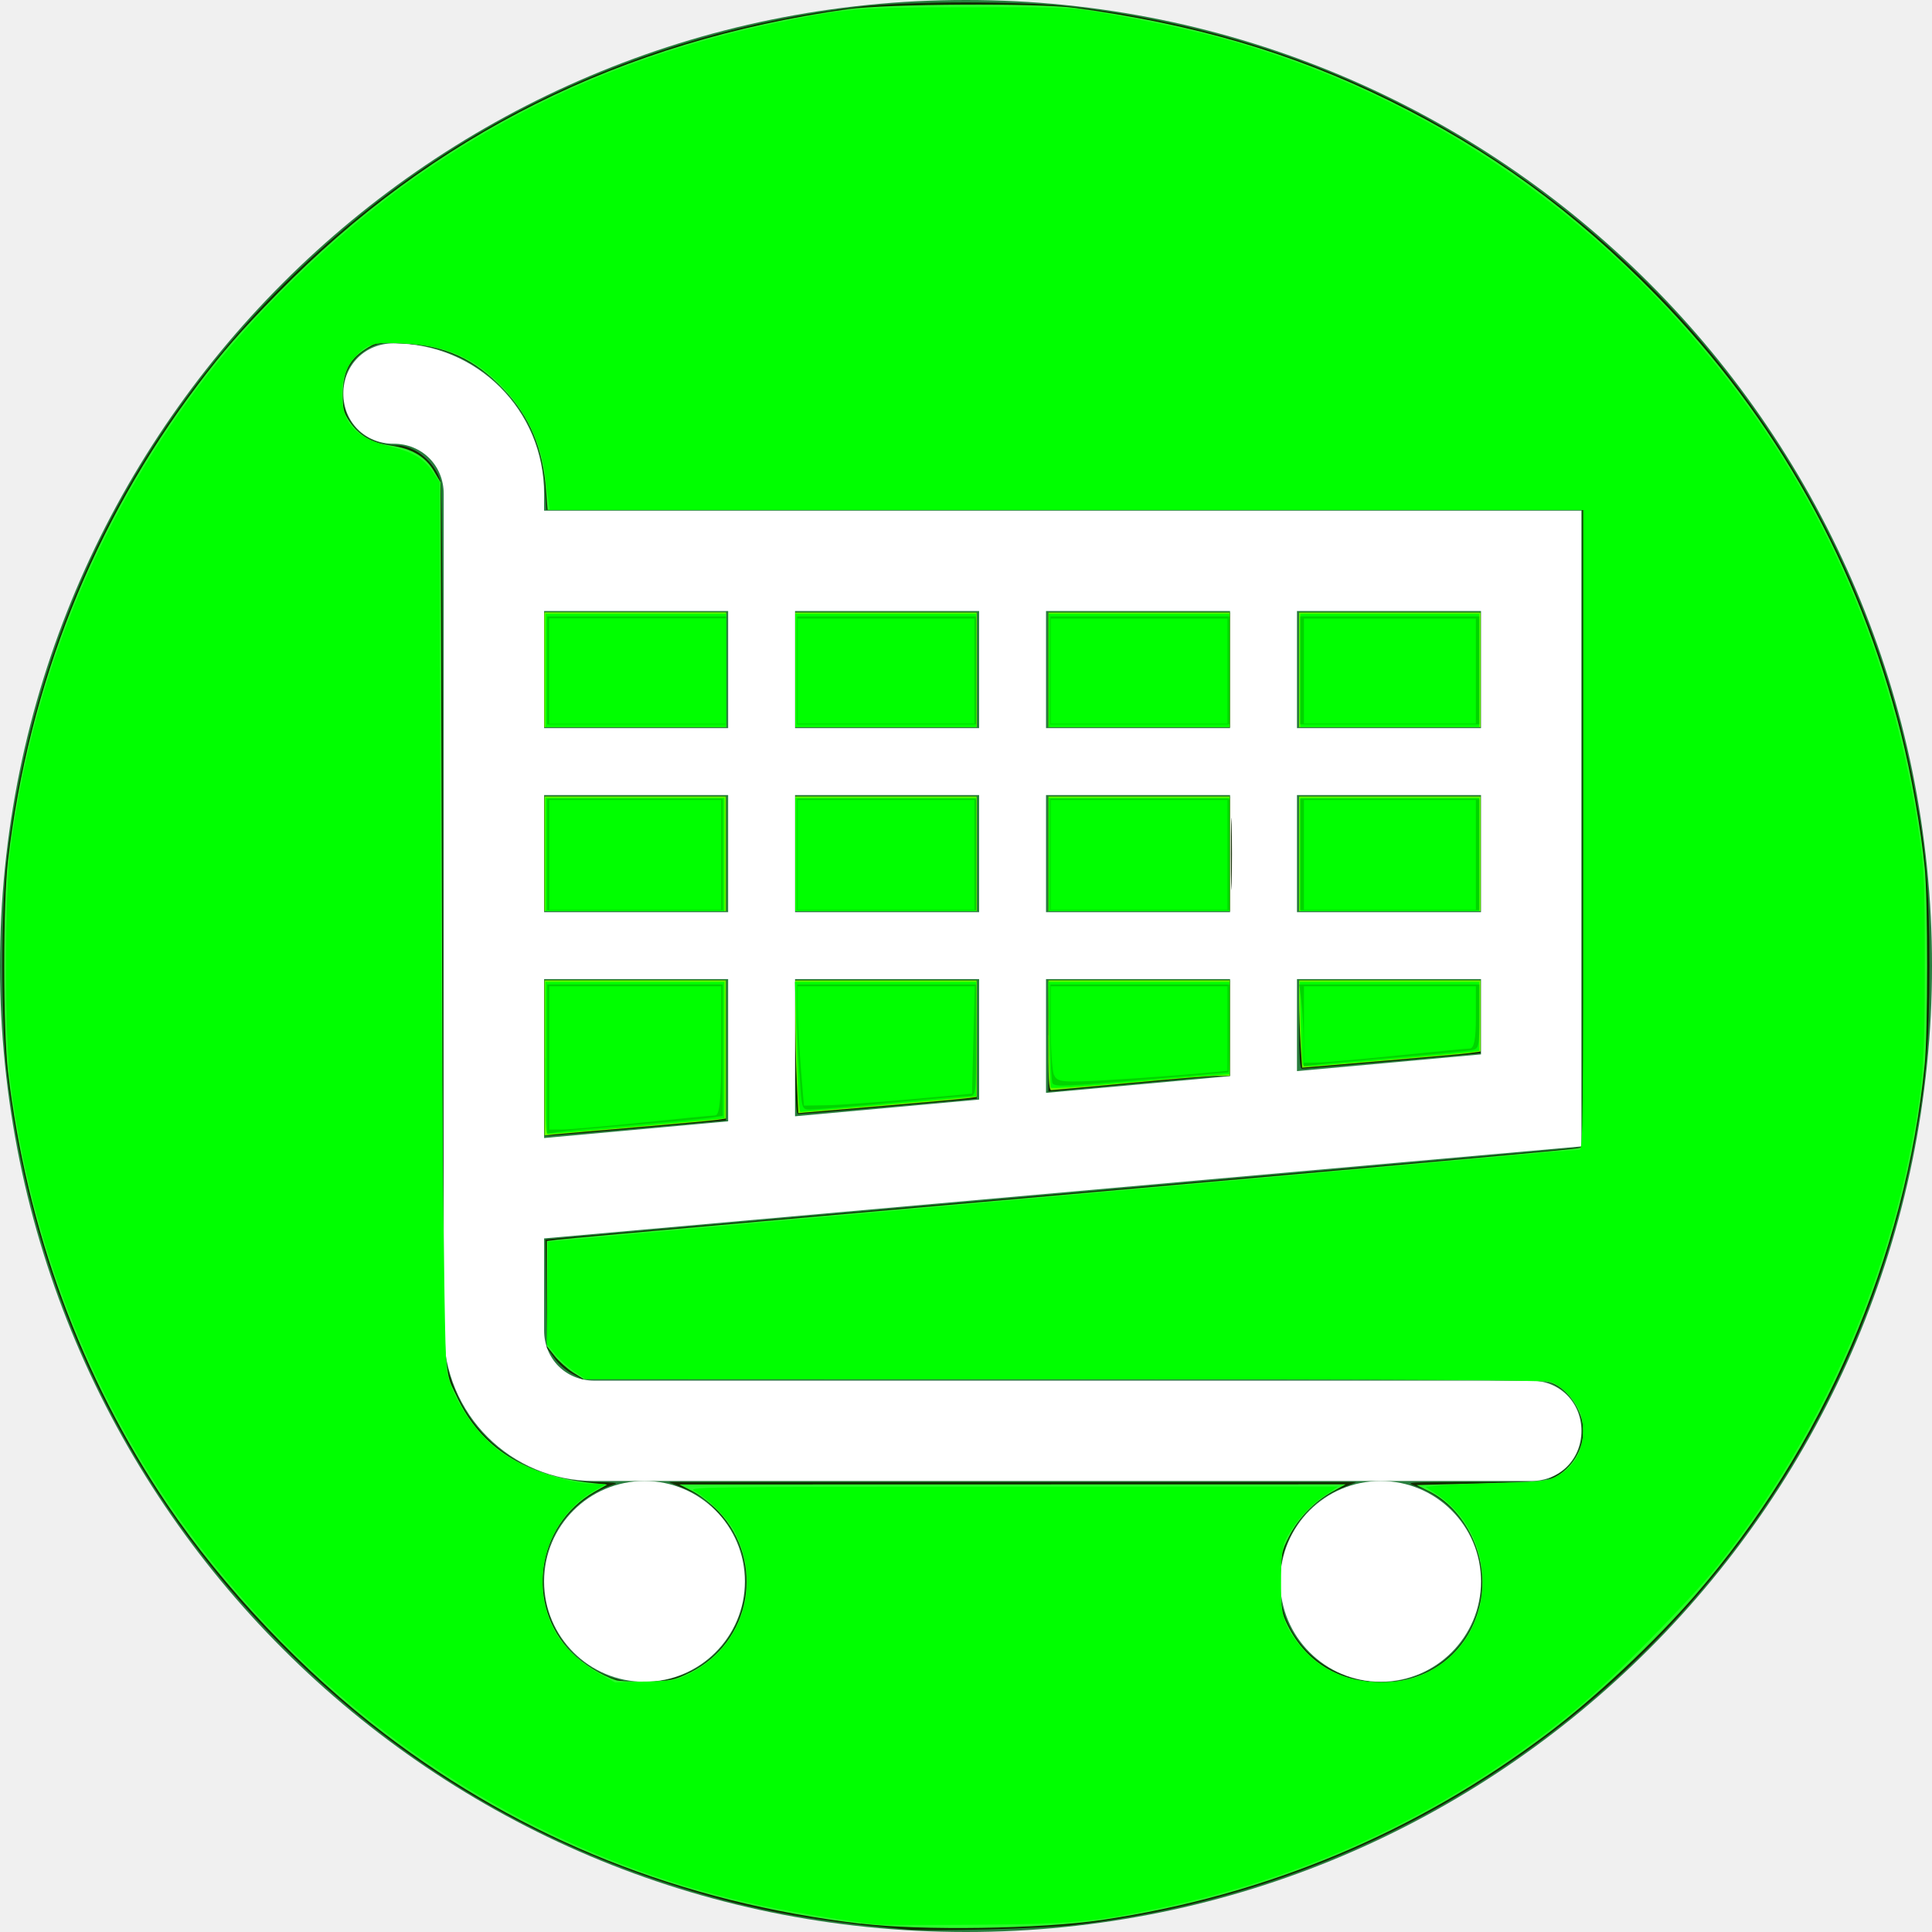
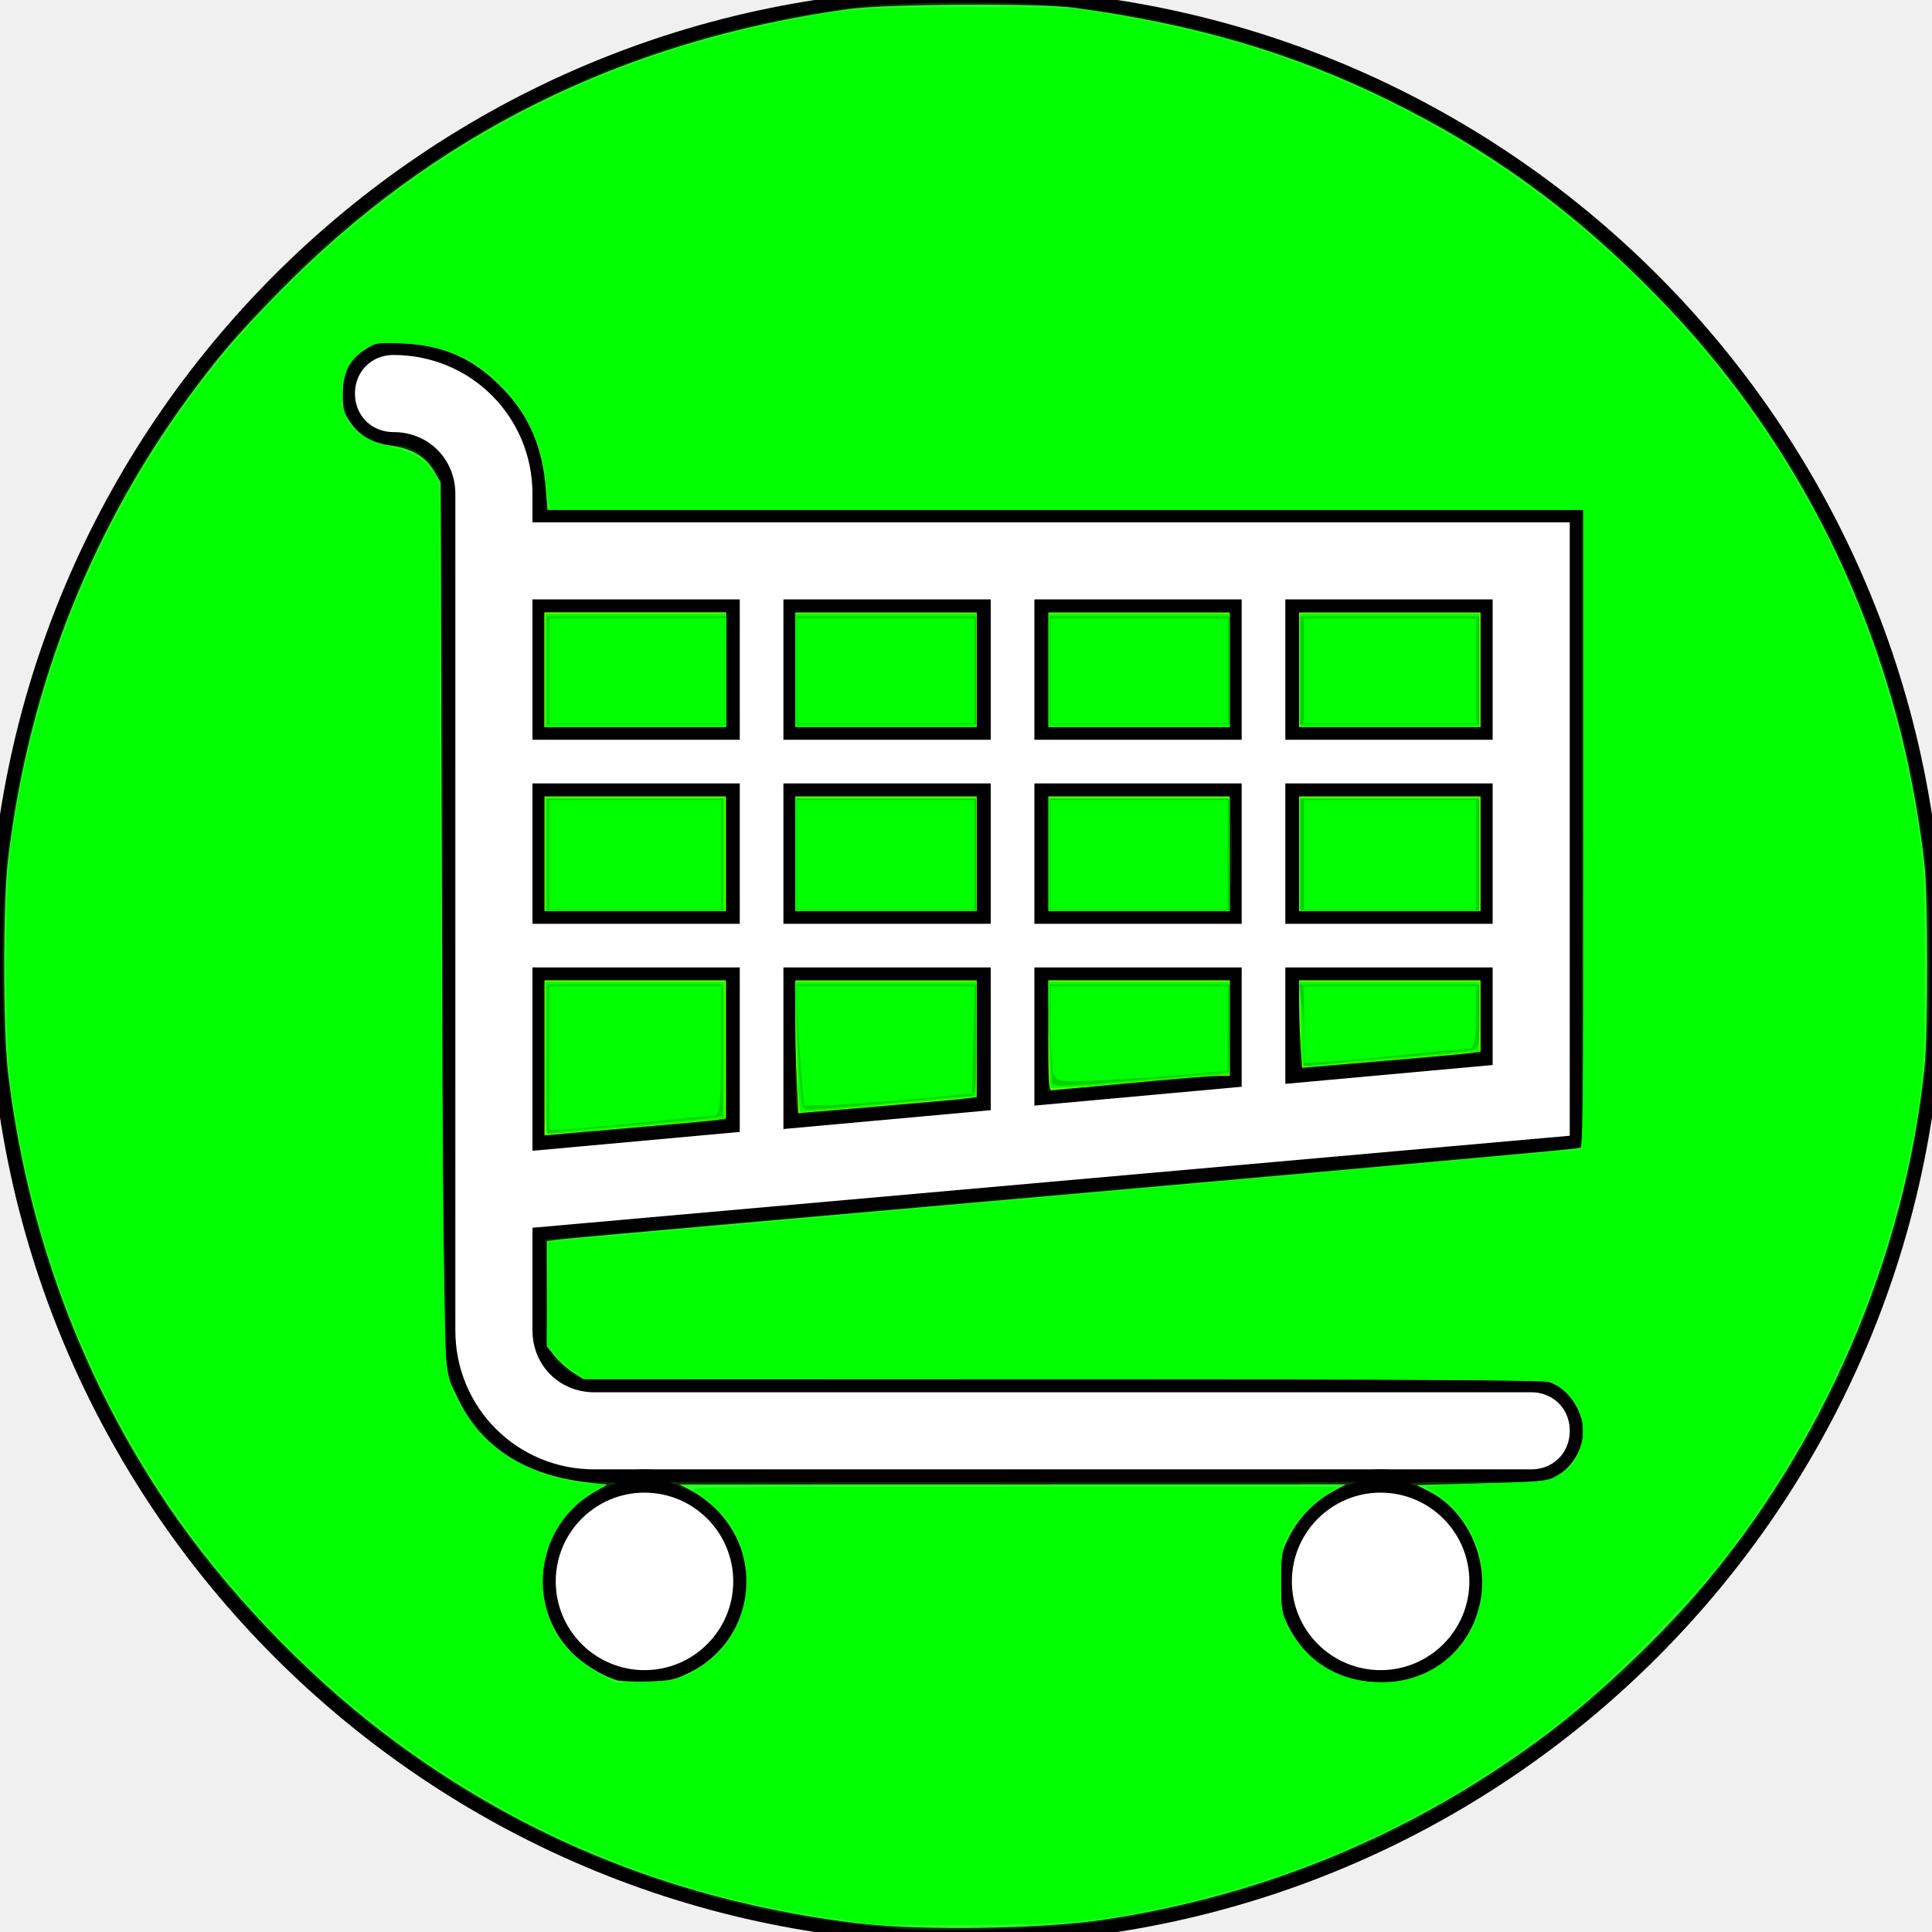
<svg xmlns="http://www.w3.org/2000/svg" width="24" height="24" xml:space="preserve" overflow="hidden" version="1.1" id="svg887">
  <defs id="defs869">
    <clipPath id="clip0">
      <rect x="299" y="212" width="83" height="83" id="rect857" />
    </clipPath>
    <clipPath id="clip1">
      <rect x="308" y="221" width="70" height="70" id="rect860" />
    </clipPath>
    <clipPath id="clip2">
      <rect x="308" y="221" width="70" height="70" id="rect863" />
    </clipPath>
    <clipPath id="clip3">
      <rect x="308" y="221" width="70" height="70" id="rect866" />
    </clipPath>
  </defs>
-   <g clip-path="url(#clip0)" transform="matrix(0.2891566,0,0,0.2891566,-86.45783,-61.30121)" id="g885">
-     <path d="m 299,253.5 c 0,-22.92 18.58,-41.5 41.5,-41.5 22.92,0 41.5,18.58 41.5,41.5 0,22.92 -18.58,41.5 -41.5,41.5 -22.92,0 -41.5,-18.58 -41.5,-41.5 z" fill="#287d3e" fill-rule="evenodd" id="path871" />
-     <g clip-path="url(#clip1)" id="g883">
-       <g clip-path="url(#clip2)" id="g881">
-         <g clip-path="url(#clip3)" id="g879">
-           <path d="m 330.281,243.281 h -7.906 v -5.031 h 7.906 z m 10.782,-5.031 v 5.031 h -7.907 v -5.031 z m 10.781,0 v 5.031 h -7.906 v -5.031 z m 10.781,0 v 5.031 h -7.906 v -5.031 z m 0,12.938 h -7.906 v -5.032 h 7.906 z m 0,6.109 -7.906,0.719 v -3.953 h 7.906 z m -32.344,-3.234 v 6.109 l -7.906,0.719 v -6.828 z m 0,-2.875 h -7.906 v -5.032 h 7.906 z m 10.782,0 h -7.907 v -5.032 h 7.907 z m 2.875,0 v -5.032 h 7.906 v 5.032 z m -2.875,8.05 -7.907,0.718 v -5.893 h 7.907 z m 2.875,-5.175 h 7.906 v 4.168 l -7.906,0.719 z m 23,7.187 v -27.312 h -44.563 v -0.719 c 0,-3.594 -2.875,-6.469 -6.469,-6.469 -1.222,0 -2.156,0.934 -2.156,2.156 0,1.222 0.934,2.157 2.156,2.157 1.222,0 2.156,0.934 2.156,2.156 v 35.937 c 0,3.594 2.876,6.469 6.469,6.469 h 2.157 31.625 6.468 c 1.222,0 2.157,-0.934 2.157,-2.156 0,-1.222 -0.935,-2.156 -2.157,-2.156 h -40.25 c -1.222,0 -2.156,-0.935 -2.156,-2.157 v -3.953 z" fill="#ffffff" id="path873" />
-           <path d="m 331,279.938 c 0,2.381 -1.931,4.312 -4.312,4.312 -2.382,0 -4.313,-1.931 -4.313,-4.312 0,-2.382 1.931,-4.313 4.313,-4.313 2.381,0 4.312,1.931 4.312,4.313 z" fill="#ffffff" id="path875" />
-           <path d="m 362.625,279.938 c 0,2.381 -1.931,4.312 -4.312,4.312 -2.382,0 -4.313,-1.931 -4.313,-4.312 0,-2.382 1.931,-4.313 4.313,-4.313 2.381,0 4.312,1.931 4.312,4.313 z" fill="#ffffff" id="path877" />
+   <g clip-path="url(#clip0)" transform="matrix(0.2891566,0,0,0.2891566,-86.45783,-61.30121)" id="g885" style="stroke:#000000;stroke-opacity:1">
+     <path d="m 299,253.5 c 0,-22.92 18.58,-41.5 41.5,-41.5 22.92,0 41.5,18.58 41.5,41.5 0,22.92 -18.58,41.5 -41.5,41.5 -22.92,0 -41.5,-18.58 -41.5,-41.5 z" fill="#287d3e" fill-rule="evenodd" id="path871" style="stroke:#000000;stroke-opacity:1" />
+     <g clip-path="url(#clip1)" id="g883" style="stroke:#000000;stroke-opacity:1">
+       <g clip-path="url(#clip2)" id="g881" style="stroke:#000000;stroke-opacity:1">
+         <g clip-path="url(#clip3)" id="g879" style="stroke:#000000;stroke-opacity:1">
+           <path d="m 330.281,243.281 h -7.906 v -5.031 h 7.906 z m 10.782,-5.031 v 5.031 h -7.907 v -5.031 z m 10.781,0 v 5.031 h -7.906 v -5.031 z m 10.781,0 v 5.031 h -7.906 v -5.031 z m 0,12.938 h -7.906 v -5.032 h 7.906 z m 0,6.109 -7.906,0.719 v -3.953 h 7.906 z m -32.344,-3.234 v 6.109 l -7.906,0.719 v -6.828 z m 0,-2.875 h -7.906 v -5.032 h 7.906 z m 10.782,0 h -7.907 v -5.032 h 7.907 z m 2.875,0 v -5.032 h 7.906 v 5.032 z m -2.875,8.05 -7.907,0.718 v -5.893 h 7.907 z m 2.875,-5.175 h 7.906 v 4.168 l -7.906,0.719 z m 23,7.187 v -27.312 h -44.563 v -0.719 c 0,-3.594 -2.875,-6.469 -6.469,-6.469 -1.222,0 -2.156,0.934 -2.156,2.156 0,1.222 0.934,2.157 2.156,2.157 1.222,0 2.156,0.934 2.156,2.156 v 35.937 c 0,3.594 2.876,6.469 6.469,6.469 h 2.157 31.625 6.468 c 1.222,0 2.157,-0.934 2.157,-2.156 0,-1.222 -0.935,-2.156 -2.157,-2.156 h -40.25 c -1.222,0 -2.156,-0.935 -2.156,-2.157 v -3.953 z" fill="#ffffff" id="path873" style="stroke:#000000;stroke-opacity:1" />
+           <path d="m 331,279.938 c 0,2.381 -1.931,4.312 -4.312,4.312 -2.382,0 -4.313,-1.931 -4.313,-4.312 0,-2.382 1.931,-4.313 4.313,-4.313 2.381,0 4.312,1.931 4.312,4.313 z" fill="#ffffff" id="path875" style="stroke:#000000;stroke-opacity:1" />
+           <path d="m 362.625,279.938 c 0,2.381 -1.931,4.312 -4.312,4.312 -2.382,0 -4.313,-1.931 -4.313,-4.312 0,-2.382 1.931,-4.313 4.313,-4.313 2.381,0 4.312,1.931 4.312,4.313 z" fill="#ffffff" id="path877" style="stroke:#000000;stroke-opacity:1" />
        </g>
      </g>
    </g>
  </g>
  <path style="fill:#000000;fill-opacity:0;stroke-width:0.03" d="M 11.258,23.967 C 10.028,23.859 9.247,23.708 8.268,23.388 6.466,22.798 4.884,21.825 3.529,20.471 1.596,18.541 0.411,16.08 0.085,13.32 c -0.074,-0.623 -0.074,-2.017 0,-2.64 C 0.411,7.921 1.598,5.454 3.528,3.529 5.471,1.59 7.919,0.411 10.68,0.085 c 0.623,-0.074 2.017,-0.074 2.64,0 1.957,0.231 3.723,0.875 5.31,1.934 2.72,1.816 4.573,4.623 5.159,7.816 0.141,0.769 0.179,1.224 0.179,2.166 0,0.943 -0.038,1.399 -0.179,2.166 -0.957,5.189 -5.183,9.134 -10.439,9.745 -0.393,0.046 -1.784,0.083 -2.091,0.056 z M 8.385,20.841 C 9.258,20.57 9.554,19.474 8.937,18.804 8.78,18.634 8.679,18.562 8.473,18.478 l -0.166,-0.068 h 4.272 4.272 l -0.171,0.07 c -0.328,0.135 -0.557,0.367 -0.699,0.707 -0.103,0.248 -0.108,0.662 -0.01,0.912 0.322,0.823 1.4,1.067 2.046,0.462 0.675,-0.631 0.431,-1.8 -0.439,-2.104 -0.127,-0.044 -0.092,-0.047 0.731,-0.048 l 0.864,-0.001 0.158,-0.083 c 0.381,-0.199 0.437,-0.746 0.106,-1.036 -0.059,-0.052 -0.158,-0.109 -0.22,-0.126 -0.076,-0.021 -1.997,-0.031 -6.048,-0.031 L 7.233,17.132 7.102,17.063 C 7.03,17.025 6.932,16.937 6.883,16.868 l -0.089,-0.126 -0.009,-0.672 -0.009,-0.672 6.328,-0.559 c 3.48,-0.307 6.378,-0.566 6.439,-0.575 l 0.111,-0.016 V 10.29 6.334 H 13.221 6.788 L 6.769,6.052 C 6.736,5.551 6.551,5.131 6.217,4.8 5.877,4.463 5.484,4.291 4.999,4.266 4.742,4.253 4.705,4.258 4.583,4.323 4.391,4.427 4.279,4.6 4.263,4.817 4.247,5.036 4.294,5.181 4.427,5.329 c 0.11,0.122 0.314,0.204 0.506,0.204 0.22,0 0.472,0.209 0.541,0.448 0.018,0.064 0.029,2.07 0.029,5.443 0,5.22 0.001,5.348 0.059,5.572 0.219,0.856 0.945,1.407 1.867,1.415 0.179,0.002 0.257,0.011 0.21,0.025 -0.256,0.078 -0.498,0.253 -0.656,0.473 -0.345,0.482 -0.303,1.146 0.1,1.593 0.143,0.159 0.41,0.32 0.603,0.365 0.202,0.047 0.498,0.037 0.698,-0.026 z" id="path2338" />
  <path style="fill:#000000;fill-opacity:0;stroke-width:0.03" d="M 11.258,23.967 C 10.028,23.859 9.247,23.708 8.268,23.388 6.466,22.798 4.884,21.825 3.529,20.471 1.596,18.541 0.411,16.08 0.085,13.32 c -0.074,-0.623 -0.074,-2.017 0,-2.64 C 0.411,7.921 1.598,5.454 3.528,3.529 5.471,1.59 7.919,0.411 10.68,0.085 c 0.623,-0.074 2.017,-0.074 2.64,0 1.957,0.231 3.723,0.875 5.31,1.934 2.72,1.816 4.573,4.623 5.159,7.816 0.141,0.769 0.179,1.224 0.179,2.166 0,0.943 -0.038,1.399 -0.179,2.166 -0.957,5.189 -5.183,9.134 -10.439,9.745 -0.393,0.046 -1.784,0.083 -2.091,0.056 z M 8.385,20.841 C 9.258,20.57 9.554,19.474 8.937,18.804 8.78,18.634 8.679,18.562 8.473,18.478 l -0.166,-0.068 h 4.272 4.272 l -0.171,0.07 c -0.328,0.135 -0.557,0.367 -0.699,0.707 -0.103,0.248 -0.108,0.662 -0.01,0.912 0.322,0.823 1.4,1.067 2.046,0.462 0.675,-0.631 0.431,-1.8 -0.439,-2.104 -0.127,-0.044 -0.092,-0.047 0.731,-0.048 l 0.864,-0.001 0.158,-0.083 c 0.381,-0.199 0.437,-0.746 0.106,-1.036 -0.059,-0.052 -0.158,-0.109 -0.22,-0.126 -0.076,-0.021 -1.997,-0.031 -6.048,-0.031 L 7.233,17.132 7.102,17.063 C 7.03,17.025 6.932,16.937 6.883,16.868 l -0.089,-0.126 -0.009,-0.672 -0.009,-0.672 6.328,-0.559 c 3.48,-0.307 6.378,-0.566 6.439,-0.575 l 0.111,-0.016 V 10.29 6.334 H 13.221 6.788 L 6.769,6.052 C 6.736,5.551 6.551,5.131 6.217,4.8 5.877,4.463 5.484,4.291 4.999,4.266 4.742,4.253 4.705,4.258 4.583,4.323 4.391,4.427 4.279,4.6 4.263,4.817 4.247,5.036 4.294,5.181 4.427,5.329 c 0.11,0.122 0.314,0.204 0.506,0.204 0.22,0 0.472,0.209 0.541,0.448 0.018,0.064 0.029,2.07 0.029,5.443 0,5.22 0.001,5.348 0.059,5.572 0.219,0.856 0.945,1.407 1.867,1.415 0.179,0.002 0.257,0.011 0.21,0.025 -0.256,0.078 -0.498,0.253 -0.656,0.473 -0.345,0.482 -0.303,1.146 0.1,1.593 0.143,0.159 0.41,0.32 0.603,0.365 0.202,0.047 0.498,0.037 0.698,-0.026 z" id="path2340" />
  <path style="fill:#112b00;fill-opacity:1;stroke-width:0.03" d="M 11.258,23.967 C 10.028,23.859 9.247,23.708 8.268,23.388 6.466,22.798 4.884,21.825 3.529,20.471 1.596,18.541 0.411,16.08 0.085,13.32 c -0.074,-0.623 -0.074,-2.017 0,-2.64 C 0.411,7.921 1.598,5.454 3.528,3.529 5.471,1.59 7.919,0.411 10.68,0.085 c 0.623,-0.074 2.017,-0.074 2.64,0 1.957,0.231 3.723,0.875 5.31,1.934 2.72,1.816 4.573,4.623 5.159,7.816 0.141,0.769 0.179,1.224 0.179,2.166 0,0.943 -0.038,1.399 -0.179,2.166 -0.957,5.189 -5.183,9.134 -10.439,9.745 -0.393,0.046 -1.784,0.083 -2.091,0.056 z M 8.385,20.841 C 9.258,20.57 9.554,19.474 8.937,18.804 8.78,18.634 8.679,18.562 8.473,18.478 l -0.166,-0.068 h 4.272 4.272 l -0.171,0.07 c -0.328,0.135 -0.557,0.367 -0.699,0.707 -0.103,0.248 -0.108,0.662 -0.01,0.912 0.322,0.823 1.4,1.067 2.046,0.462 0.675,-0.631 0.431,-1.8 -0.439,-2.104 -0.127,-0.044 -0.092,-0.047 0.731,-0.048 l 0.864,-0.001 0.158,-0.083 c 0.381,-0.199 0.437,-0.746 0.106,-1.036 -0.059,-0.052 -0.158,-0.109 -0.22,-0.126 -0.076,-0.021 -1.997,-0.031 -6.048,-0.031 L 7.233,17.132 7.102,17.063 C 7.03,17.025 6.932,16.937 6.883,16.868 l -0.089,-0.126 -0.009,-0.672 -0.009,-0.672 6.328,-0.559 c 3.48,-0.307 6.378,-0.566 6.439,-0.575 l 0.111,-0.016 V 10.29 6.334 H 13.221 6.788 L 6.769,6.052 C 6.736,5.551 6.551,5.131 6.217,4.8 5.877,4.463 5.484,4.291 4.999,4.266 4.742,4.253 4.705,4.258 4.583,4.323 4.391,4.427 4.279,4.6 4.263,4.817 4.247,5.036 4.294,5.181 4.427,5.329 c 0.11,0.122 0.314,0.204 0.506,0.204 0.22,0 0.472,0.209 0.541,0.448 0.018,0.064 0.029,2.07 0.029,5.443 0,5.22 0.001,5.348 0.059,5.572 0.219,0.856 0.945,1.407 1.867,1.415 0.179,0.002 0.257,0.011 0.21,0.025 -0.256,0.078 -0.498,0.253 -0.656,0.473 -0.345,0.482 -0.303,1.146 0.1,1.593 0.143,0.159 0.41,0.32 0.603,0.365 0.202,0.047 0.498,0.037 0.698,-0.026 z" id="path2342" />
  <path style="fill:#112b00;fill-opacity:1;stroke-width:0.03" d="M 13.023,8.321 V 7.609 h 1.127 1.127 v 0.712 0.712 h -1.127 -1.127 z" id="path2824" />
  <path style="fill:#112b00;fill-opacity:1;stroke-width:0.03" d="M 9.879,8.321 V 7.609 H 11.006 12.133 V 8.321 9.033 H 11.006 9.879 Z" id="path2826" />
  <path style="fill:#112b00;fill-opacity:1;stroke-width:0.03" d="M 6.764,8.321 V 7.609 H 7.891 9.019 V 8.321 9.033 H 7.891 6.764 Z" id="path2828" />
  <path style="fill:#112b00;fill-opacity:1;stroke-width:0.03" d="M 6.764,10.606 V 9.894 h 1.127 1.127 v 0.712 0.712 H 7.891 6.764 Z" id="path2830" />
  <path style="fill:#112b00;fill-opacity:1;stroke-width:0.03" d="m 6.764,13.142 v -0.964 h 1.127 1.127 v 0.87 0.87 L 7.958,14.012 c -0.583,0.052 -1.091,0.095 -1.127,0.095 l -0.067,-6.44e-4 z" id="path2832" />
  <path style="fill:#112b00;fill-opacity:1;stroke-width:0.03" d="m 9.879,13.009 v -0.831 h 1.127 1.127 v 0.735 0.735 l -1.09,0.097 c -0.6,0.053 -1.107,0.096 -1.127,0.096 -0.029,-8.91e-4 -0.037,-0.188 -0.037,-0.832 z" id="path2834" />
  <path style="fill:#112b00;fill-opacity:1;stroke-width:0.03" d="M 9.879,10.606 V 9.894 h 1.127 1.127 v 0.712 0.712 H 11.006 9.879 Z" id="path2836" />
  <path style="fill:#112b00;fill-opacity:1;stroke-width:0.03" d="m 15.291,10.606 c 0,-0.4 0.004,-0.563 0.009,-0.363 0.005,0.2 0.005,0.527 0,0.727 -0.005,0.2 -0.009,0.036 -0.009,-0.363 z" id="path2838" />
  <path style="fill:#112b00;fill-opacity:1;stroke-width:0.03" d="M 13.023,10.606 V 9.894 h 1.127 1.127 v 0.712 0.712 h -1.127 -1.127 z" id="path2840" />
  <path style="fill:#112b00;fill-opacity:1;stroke-width:0.03" d="m 13.023,12.869 v -0.691 h 1.127 1.127 v 0.593 0.593 l -0.096,0.002 c -0.053,9.02e-4 -0.56,0.045 -1.127,0.098 l -1.031,0.096 z" id="path2842" />
  <path style="fill:#112b00;fill-opacity:1;stroke-width:0.03" d="m 16.138,12.727 v -0.549 h 1.127 1.127 v 0.453 0.453 l -1.09,0.097 c -0.6,0.053 -1.107,0.096 -1.127,0.096 -0.028,-8.77e-4 -0.037,-0.131 -0.037,-0.55 z" id="path2844" />
  <path style="fill:#112b00;fill-opacity:1;stroke-width:0.03" d="M 16.138,10.606 V 9.894 h 1.127 1.127 v 0.712 0.712 H 17.266 16.138 Z" id="path2846" />
  <path style="fill:#112b00;fill-opacity:1;stroke-width:0.03" d="M 16.138,8.321 V 7.609 h 1.127 1.127 V 8.321 9.033 H 17.266 16.138 Z" id="path2848" />
  <path style="fill:#2aff2a;stroke-width:0.03" d="M 10.695,23.897 C 8.467,23.632 6.504,22.85 4.782,21.541 3.772,20.774 2.779,19.727 2.078,18.69 1.006,17.102 0.332,15.272 0.1,13.32 c -0.063,-0.533 -0.063,-2.107 0,-2.64 C 0.358,8.505 1.16,6.496 2.457,4.78 2.775,4.359 2.983,4.121 3.455,3.638 5.374,1.677 7.726,0.506 10.532,0.114 c 0.474,-0.066 2.371,-0.077 2.818,-0.016 1.5,0.205 2.703,0.559 3.901,1.148 1.262,0.62 2.303,1.378 3.323,2.422 1.49,1.524 2.514,3.358 3.042,5.449 0.125,0.497 0.247,1.182 0.294,1.662 0.039,0.397 0.039,2.044 0,2.441 -0.235,2.386 -1.268,4.774 -2.851,6.595 -0.509,0.586 -1.237,1.269 -1.821,1.71 -1.642,1.239 -3.511,2.023 -5.548,2.325 -0.755,0.112 -2.244,0.135 -2.996,0.045 z M 8.563,20.781 C 9.334,20.402 9.514,19.4 8.924,18.775 8.837,18.684 8.693,18.571 8.603,18.525 l -0.163,-0.084 4.138,-8.9e-4 4.138,-8.9e-4 -0.163,0.09 c -0.226,0.125 -0.422,0.327 -0.539,0.557 -0.096,0.19 -0.099,0.204 -0.099,0.567 0,0.345 0.006,0.384 0.081,0.536 0.237,0.48 0.688,0.736 1.246,0.707 0.593,-0.031 1.058,-0.45 1.156,-1.042 0.087,-0.525 -0.195,-1.105 -0.648,-1.33 l -0.153,-0.076 0.803,-0.021 c 0.7,-0.018 0.817,-0.028 0.912,-0.077 0.212,-0.108 0.355,-0.339 0.356,-0.575 4.96e-4,-0.256 -0.205,-0.547 -0.43,-0.608 -0.084,-0.023 -1.833,-0.033 -6.054,-0.033 L 7.25,17.132 7.117,17.048 C 7.044,17.001 6.941,16.909 6.889,16.843 L 6.794,16.723 v -0.653 -0.653 l 0.141,-0.018 c 0.078,-0.01 1.209,-0.111 2.514,-0.226 5.768,-0.505 10,-0.884 10.124,-0.905 l 0.096,-0.017 V 10.293 6.334 H 13.236 6.802 L 6.783,6.089 C 6.743,5.567 6.579,5.175 6.259,4.84 5.895,4.457 5.526,4.289 4.999,4.266 4.675,4.252 4.671,4.253 4.533,4.342 4.338,4.468 4.259,4.627 4.258,4.897 c -7.565e-4,0.18 0.011,0.227 0.081,0.333 0.118,0.178 0.274,0.271 0.514,0.305 0.263,0.037 0.432,0.137 0.538,0.317 l 0.082,0.14 0.017,5.444 c 0.018,5.938 0.005,5.525 0.183,5.908 0.296,0.639 0.853,0.994 1.695,1.08 l 0.175,0.018 -0.158,0.09 c -0.725,0.414 -0.865,1.415 -0.279,2 0.14,0.14 0.365,0.28 0.548,0.34 0.041,0.013 0.217,0.021 0.391,0.016 0.29,-0.008 0.333,-0.017 0.518,-0.108 z" id="path887" />
  <path style="fill:#66ff00;stroke-width:0.03" d="M 6.764,8.321 V 7.609 H 7.891 9.019 V 8.321 9.033 H 7.891 6.764 Z" id="path889" />
  <path style="fill:#00ff00;stroke-width:0.03;fill-opacity:1" d="M 10.902,23.907 C 10.605,23.877 9.915,23.765 9.526,23.685 6.701,23.099 4.186,21.482 2.403,19.105 1.188,17.485 0.398,15.517 0.13,13.439 0.058,12.887 0.058,11.109 0.129,10.561 0.404,8.447 1.198,6.491 2.468,4.8 3.139,3.907 4.127,2.947 5.074,2.269 6.444,1.289 7.944,0.639 9.656,0.283 c 0.861,-0.179 1.018,-0.192 2.373,-0.193 1.231,-9.8388e-4 1.252,1.56e-6 1.721,0.081 0.585,0.102 1.179,0.233 1.577,0.349 2.426,0.706 4.554,2.163 6.141,4.204 1.271,1.634 2.082,3.579 2.381,5.71 0.053,0.379 0.061,0.586 0.061,1.562 0,1.229 -0.021,1.495 -0.181,2.302 -0.368,1.854 -1.208,3.664 -2.392,5.15 -0.368,0.462 -1.309,1.415 -1.759,1.782 -1.529,1.245 -3.259,2.072 -5.174,2.473 -0.831,0.174 -1.104,0.198 -2.302,0.207 -0.596,0.004 -1.136,0.003 -1.201,-0.004 z M 8.55,20.802 C 9.115,20.524 9.397,19.916 9.239,19.312 9.214,19.214 9.158,19.075 9.115,19.001 9.02,18.838 8.785,18.605 8.638,18.527 c -0.108,-0.057 -0.081,-0.057 3.937,-0.059 l 4.045,-0.001 -0.183,0.122 c -0.178,0.119 -0.354,0.32 -0.464,0.53 -0.042,0.079 -0.057,0.189 -0.066,0.465 -0.013,0.424 0.025,0.577 0.202,0.813 0.25,0.333 0.603,0.501 1.051,0.501 0.303,0 0.494,-0.055 0.726,-0.211 0.735,-0.491 0.707,-1.651 -0.051,-2.135 l -0.128,-0.082 0.187,-0.016 c 0.103,-0.009 0.439,-0.023 0.747,-0.03 0.516,-0.013 0.571,-0.019 0.697,-0.084 0.195,-0.1 0.308,-0.273 0.324,-0.494 0.007,-0.097 -0.004,-0.225 -0.024,-0.287 -0.051,-0.155 -0.249,-0.361 -0.381,-0.398 -0.071,-0.02 -2.138,-0.03 -6.043,-0.03 L 7.278,17.132 7.139,17.04 C 7.063,16.989 6.953,16.891 6.896,16.821 l -0.104,-0.127 0.008,-0.634 0.008,-0.634 0.89,-0.081 c 0.489,-0.044 2.712,-0.242 4.939,-0.439 2.227,-0.197 4.699,-0.418 5.493,-0.491 0.794,-0.073 1.465,-0.132 1.491,-0.132 0.043,0 0.047,-0.361 0.047,-3.975 V 6.334 H 13.249 6.828 L 6.813,6.222 C 6.804,6.161 6.788,6.031 6.777,5.933 6.73,5.494 6.524,5.076 6.198,4.757 5.863,4.43 5.526,4.288 5.022,4.265 4.637,4.246 4.56,4.268 4.407,4.437 4.283,4.574 4.232,4.748 4.248,4.974 c 0.022,0.308 0.206,0.483 0.605,0.576 0.271,0.063 0.411,0.146 0.518,0.306 l 0.088,0.132 0.003,1.812 c 0.006,4.076 0.053,9.08 0.087,9.241 0.072,0.34 0.346,0.753 0.652,0.984 0.294,0.221 0.853,0.412 1.212,0.412 l 0.109,2.67e-4 -0.148,0.085 c -0.599,0.344 -0.817,1.149 -0.476,1.757 0.103,0.184 0.327,0.393 0.551,0.516 l 0.192,0.105 0.371,-0.008 c 0.337,-0.007 0.386,-0.016 0.54,-0.091 z" id="path960" />
  <path style="fill:#66ff00;stroke-width:0.03" d="M 6.764,8.321 V 7.609 H 7.891 9.019 V 8.321 9.033 H 7.891 6.764 Z" id="path962" />
  <path style="fill:#66ff00;stroke-width:0.03" d="M 9.879,8.321 V 7.609 h 1.127 1.127 V 8.321 9.033 H 11.006 9.879 Z" id="path964" />
  <path style="fill:#66ff00;stroke-width:0.03" d="M 13.023,8.321 V 7.609 h 1.127 1.127 v 0.712 0.712 h -1.127 -1.127 z" id="path966" />
  <path style="fill:#66ff00;stroke-width:0.03" d="M 16.138,8.321 V 7.609 h 1.127 1.127 V 8.321 9.033 H 17.266 16.138 Z" id="path968" />
  <path style="fill:#66ff00;stroke-width:0.03" d="m 16.138,10.606 v -0.712 h 1.127 1.127 v 0.712 0.712 H 17.266 16.138 Z" id="path970" />
  <path style="fill:#66ff00;stroke-width:0.03" d="m 13.023,10.606 v -0.712 h 1.127 1.127 v 0.712 0.712 h -1.127 -1.127 z" id="path972" />
  <path style="fill:#66ff00;stroke-width:0.03" d="m 9.879,10.606 v -0.712 h 1.127 1.127 v 0.712 0.712 H 11.006 9.879 Z" id="path974" />
  <path style="fill:#66ff00;stroke-width:0.03" d="m 6.764,10.606 v -0.712 h 1.127 1.127 v 0.712 0.712 H 7.891 6.764 Z" id="path978" />
  <path style="fill:#66ff00;stroke-width:0.03" d="m 6.764,13.141 v -0.963 h 1.127 1.127 v 0.858 0.858 l -0.111,0.017 c -0.061,0.009 -0.505,0.05 -0.986,0.091 -0.481,0.041 -0.939,0.08 -1.016,0.088 l -0.141,0.014 z" id="path980" />
  <path style="fill:#66ff00;stroke-width:0.03" d="m 9.898,13.428 c -0.011,-0.219 -0.019,-0.59 -0.019,-0.824 v -0.425 h 1.127 1.127 v 0.724 0.724 l -0.141,0.018 c -0.077,0.01 -0.535,0.051 -1.016,0.092 -0.481,0.041 -0.917,0.078 -0.967,0.082 l -0.092,0.009 z" id="path982" />
  <path style="fill:#66ff00;stroke-width:0.03" d="m 13.023,12.86 v -0.682 h 1.127 1.127 v 0.593 0.593 l -0.156,3.44e-4 c -0.086,1.89e-4 -0.576,0.04 -1.09,0.089 -0.514,0.049 -0.951,0.088 -0.972,0.089 -0.029,2.66e-4 -0.037,-0.156 -0.037,-0.682 z" id="path984" />
  <path style="fill:#66ff00;stroke-width:0.03;fill-opacity:1" d="m 16.157,12.98 c -0.01,-0.156 -0.019,-0.4 -0.019,-0.542 l -1.53e-4,-0.26 h 1.127 1.127 v 0.442 0.442 l -0.126,0.018 c -0.069,0.01 -0.527,0.051 -1.016,0.092 -0.489,0.041 -0.932,0.079 -0.982,0.083 l -0.092,0.008 z" id="path986" />
  <path style="fill:#00ff00;fill-opacity:1;stroke-width:0.021" d="M 6.776,8.328 V 7.625 H 7.898 9.02 V 8.328 9.031 H 7.898 6.776 Z" id="path1722" />
  <path style="fill:#00ff00;fill-opacity:1;stroke-width:0.021" d="M 6.776,10.614 V 9.912 H 7.887 8.999 v 0.703 0.703 H 7.887 6.776 Z" id="path1724" />
  <path style="fill:#00ff00;fill-opacity:1;stroke-width:0.021" d="M 6.776,13.142 V 12.198 H 7.887 8.999 v 0.847 0.847 l -0.131,0.014 c -0.189,0.02 -2.025,0.181 -2.062,0.181 -0.027,0 -0.031,-0.128 -0.031,-0.944 z" id="path1726" />
  <path style="fill:#00ff00;fill-opacity:1;stroke-width:0.021" d="m 9.915,13.525 c -0.007,-0.159 -0.019,-0.522 -0.026,-0.808 l -0.014,-0.519 h 1.125 1.125 v 0.71 0.71 l -0.11,0.013 c -0.102,0.012 -2.038,0.182 -2.072,0.182 -0.008,0 -0.021,-0.13 -0.028,-0.288 z" id="path1728" />
  <path style="fill:#00ff00;fill-opacity:1;stroke-width:0.021" d="M 9.88,10.614 V 9.912 h 1.122 1.122 v 0.703 0.703 h -1.122 -1.122 z" id="path1730" />
  <path style="fill:#00ff00;fill-opacity:1;stroke-width:0.021" d="M 9.88,8.328 V 7.625 h 1.122 1.122 v 0.703 0.703 h -1.122 -1.122 z" id="path1732" />
  <path style="fill:#00ff00;fill-opacity:1;stroke-width:0.021" d="M 13.027,8.328 V 7.625 h 1.122 1.122 v 0.703 0.703 h -1.122 -1.122 z" id="path1734" />
  <path style="fill:#00ff00;fill-opacity:1;stroke-width:0.021" d="M 13.027,10.614 V 9.912 h 1.122 1.122 v 0.703 0.703 h -1.122 -1.122 z" id="path1736" />
  <path style="fill:#00ff00;fill-opacity:1;stroke-width:0.021" d="m 13.053,13.51 c -0.007,-0.011 -0.017,-0.311 -0.022,-0.666 l -0.009,-0.646 h 1.125 1.125 v 0.574 0.574 l -0.246,0.015 c -0.136,0.008 -0.632,0.05 -1.103,0.093 -0.547,0.05 -0.861,0.07 -0.869,0.057 z" id="path1738" />
  <path style="fill:#00ff00;fill-opacity:1;stroke-width:0.021" d="m 16.186,13.23 c -0.007,-0.012 -0.02,-0.249 -0.027,-0.527 l -0.013,-0.505 h 1.115 1.115 v 0.428 0.428 l -0.089,0.013 c -0.049,0.007 -0.471,0.046 -0.939,0.086 -0.467,0.04 -0.917,0.079 -0.999,0.086 -0.096,0.008 -0.154,0.005 -0.163,-0.009 z" id="path1740" />
  <path style="fill:#00ff00;fill-opacity:1;stroke-width:0.021" d="M 16.152,10.614 V 9.912 h 1.112 1.112 v 0.703 0.703 h -1.112 -1.112 z" id="path1742" />
  <path style="fill:#00ff00;fill-opacity:1;stroke-width:0.021" d="M 16.152,8.328 V 7.625 h 1.112 1.112 v 0.703 0.703 h -1.112 -1.112 z" id="path1744" />
  <path style="fill:#102255;stroke-width:0.042;fill-opacity:0" d="M 10.314,23.81 C 8.17,23.458 6.477,22.752 4.867,21.54 2.665,19.882 1.109,17.561 0.441,14.937 0.255,14.205 0.174,13.713 0.12,12.985 0.065,12.248 0.1,10.891 0.189,10.294 0.901,5.539 4.366,1.671 8.999,0.46 10.101,0.172 10.381,0.138 11.817,0.116 c 1.202,-0.019 1.354,-0.013 1.884,0.072 2.647,0.423 4.874,1.545 6.71,3.378 1.829,1.827 2.957,4.036 3.378,6.618 0.113,0.69 0.122,2.838 0.016,3.569 -0.27,1.857 -1.113,3.859 -2.286,5.429 -0.359,0.481 -1.547,1.707 -2.03,2.096 -1.357,1.093 -2.939,1.876 -4.64,2.297 -1.079,0.267 -1.236,0.285 -2.702,0.301 -1.17,0.013 -1.405,0.004 -1.832,-0.066 z M 8.511,20.83 C 8.821,20.689 9.008,20.51 9.154,20.212 9.413,19.687 9.312,19.107 8.895,18.717 8.713,18.546 8.703,18.528 8.784,18.506 c 0.049,-0.013 1.813,-0.024 3.921,-0.024 l 3.832,-5.73e-4 -0.237,0.216 c -0.342,0.313 -0.4,0.448 -0.4,0.944 0,0.493 0.073,0.677 0.378,0.951 0.269,0.242 0.574,0.34 0.979,0.313 0.491,-0.032 0.819,-0.245 1.032,-0.671 0.107,-0.215 0.128,-0.306 0.128,-0.557 0,-0.428 -0.092,-0.662 -0.374,-0.949 l -0.234,-0.239 0.273,-0.025 c 0.15,-0.014 0.453,-0.025 0.673,-0.025 0.332,-2.52e-4 0.431,-0.016 0.584,-0.095 0.435,-0.223 0.457,-0.823 0.041,-1.131 -0.104,-0.077 -0.305,-0.08 -6.143,-0.105 L 7.202,17.083 6.995,16.884 6.788,16.684 6.818,16.083 c 0.016,-0.331 0.042,-0.613 0.057,-0.626 0.022,-0.02 10.195,-0.938 12.173,-1.098 0.288,-0.023 0.548,-0.061 0.577,-0.084 0.041,-0.032 0.052,-0.883 0.052,-4.001 V 6.314 H 13.262 6.847 L 6.797,5.958 C 6.683,5.158 6.179,4.524 5.499,4.325 5.373,4.288 5.118,4.258 4.928,4.258 c -0.289,0 -0.362,0.014 -0.459,0.091 -0.332,0.261 -0.302,0.918 0.05,1.097 0.064,0.033 0.231,0.092 0.369,0.132 0.185,0.053 0.293,0.116 0.409,0.238 l 0.157,0.165 0.004,3.68 c 0.002,2.024 0.017,4.52 0.033,5.547 l 0.029,1.867 0.115,0.249 c 0.283,0.612 0.859,1.017 1.575,1.107 l 0.231,0.029 -0.172,0.114 c -0.351,0.232 -0.588,0.757 -0.543,1.199 0.045,0.436 0.326,0.837 0.742,1.059 0.211,0.113 0.792,0.111 1.043,-0.003 z" id="path2352" />
  <path style="fill:#00d400;fill-opacity:1;stroke-width:0.042" d="M 6.797,8.328 V 7.657 H 7.908 9.02 V 8.328 8.999 H 7.908 6.797 Z" id="path2354" />
  <path style="fill:#00d400;fill-opacity:1;stroke-width:0.042" d="M 9.901,8.328 V 7.657 h 1.112 1.112 V 8.328 8.999 H 11.013 9.901 Z" id="path2356" />
  <path style="fill:#00d400;fill-opacity:1;stroke-width:0.042" d="M 6.797,10.614 V 9.922 h 1.091 1.091 v 0.692 0.692 H 7.887 6.797 Z" id="path2358" />
  <path style="fill:#00d400;fill-opacity:1;stroke-width:0.042" d="m 6.797,13.155 v -0.926 h 1.091 1.091 v 0.816 0.816 l -0.136,0.022 c -0.075,0.012 -0.486,0.051 -0.913,0.086 -0.427,0.035 -0.856,0.074 -0.954,0.087 l -0.178,0.024 z" id="path2360" />
  <path style="fill:#00d400;fill-opacity:1;stroke-width:0.042" d="m 9.929,13.335 c -0.015,-0.246 -0.027,-0.595 -0.027,-0.776 v -0.329 h 1.112 1.112 v 0.692 c 0,0.69 -3.31e-4,0.692 -0.094,0.693 -0.052,1.94e-4 -0.491,0.038 -0.975,0.084 -0.485,0.046 -0.93,0.083 -0.99,0.084 -0.109,3.52e-4 -0.109,-2.19e-4 -0.136,-0.447 z" id="path2362" />
  <path style="fill:#00d400;fill-opacity:1;stroke-width:0.042" d="M 9.901,10.614 V 9.922 h 1.112 1.112 v 0.692 0.692 H 11.013 9.901 Z" id="path2364" />
  <path style="fill:#00d400;fill-opacity:1;stroke-width:0.042" d="M 13.048,10.614 V 9.922 h 1.112 1.112 v 0.692 0.692 h -1.112 -1.112 z" id="path2366" />
  <path style="fill:#00d400;fill-opacity:1;stroke-width:0.042" d="m 13.076,13.46 c -0.015,-0.015 -0.028,-0.299 -0.028,-0.629 v -0.601 h 1.112 1.112 v 0.545 c 0,0.3 -0.005,0.546 -0.01,0.546 -0.006,1.53e-4 -0.445,0.038 -0.975,0.084 -1.064,0.092 -1.169,0.097 -1.21,0.056 z" id="path2368" />
  <path style="fill:#00d400;fill-opacity:1;stroke-width:0.042" d="M 13.048,8.328 V 7.657 h 1.112 1.112 V 8.328 8.999 h -1.112 -1.112 z" id="path2372" />
  <path style="fill:#00d400;fill-opacity:1;stroke-width:0.042" d="M 16.152,8.328 V 7.657 h 1.112 1.112 V 8.328 8.999 h -1.112 -1.112 z" id="path2374" />
  <path style="fill:#00d400;fill-opacity:1;stroke-width:0.042" d="M 16.152,10.614 V 9.922 h 1.112 1.112 v 0.692 0.692 h -1.112 -1.112 z" id="path2376" />
  <path style="fill:#00d400;fill-opacity:1;stroke-width:0.042" d="m 16.194,12.957 c -2e-4,-0.158 -0.012,-0.386 -0.027,-0.507 l -0.026,-0.22 h 1.118 1.118 v 0.398 c 0,0.379 -0.004,0.399 -0.094,0.417 -0.052,0.011 -0.453,0.049 -0.892,0.086 -0.438,0.036 -0.887,0.077 -0.996,0.09 l -0.199,0.024 z" id="path2378" />
  <path style="fill:#102255;fill-opacity:0;stroke-width:0.059" d="M 6.823,8.336 V 7.684 H 7.921 9.019 V 8.336 8.989 H 7.921 6.823 Z" id="path1028" />
  <path style="fill:#00ff00;fill-opacity:1;stroke-width:0.059" d="M 6.823,8.336 V 7.684 H 7.921 9.019 V 8.336 8.989 H 7.921 6.823 Z" id="path1030" />
  <path style="fill:#00ff00;fill-opacity:1;stroke-width:0.059" d="M 6.823,8.336 V 7.684 H 7.921 9.019 V 8.336 8.989 H 7.921 6.823 Z" id="path1377" />
  <path style="fill:#00ff00;fill-opacity:1;stroke-width:0.059" d="M 9.909,8.336 V 7.684 h 1.098 1.098 V 8.336 8.989 H 11.006 9.909 Z" id="path1379" />
  <path style="fill:#00ff00;fill-opacity:1;stroke-width:0.059" d="M 13.053,8.336 V 7.684 h 1.098 1.098 v 0.653 0.653 h -1.098 -1.098 z" id="path1381" />
  <path style="fill:#00ff00;fill-opacity:1;stroke-width:0.059" d="M 16.198,8.336 V 7.684 h 1.068 1.068 V 8.336 8.989 H 17.266 16.198 Z" id="path1383" />
  <path style="fill:#00ff00;fill-opacity:1;stroke-width:0.059" d="M 16.198,10.621 V 9.938 h 1.068 1.068 v 0.682 0.682 H 17.266 16.198 Z" id="path1385" />
  <path style="fill:#00ff00;fill-opacity:1;stroke-width:0.059" d="M 13.053,10.621 V 9.938 h 1.098 1.098 v 0.682 0.682 h -1.098 -1.098 z" id="path1387" />
  <path style="fill:#00ff00;fill-opacity:1;stroke-width:0.059" d="M 9.909,10.621 V 9.938 h 1.098 1.098 v 0.682 0.682 H 11.006 9.909 Z" id="path1389" />
  <path style="fill:#00ff00;fill-opacity:1;stroke-width:0.059" d="M 6.823,10.621 V 9.938 h 1.068 1.068 v 0.682 0.682 H 7.891 6.823 Z" id="path1391" />
  <path style="fill:#00ff00;fill-opacity:1;stroke-width:0.059" d="m 6.823,13.142 v -0.89 h 1.068 1.068 v 0.801 c 0,0.6 -0.019,0.801 -0.074,0.803 -0.041,9.66e-4 -0.448,0.04 -0.905,0.088 -0.457,0.047 -0.904,0.087 -0.994,0.087 l -0.163,0.001 z" id="path1393" />
  <path style="fill:#00ff00;fill-opacity:1;stroke-width:0.059" d="m 9.947,13.246 c -0.021,-0.269 -0.038,-0.603 -0.038,-0.742 l -3.556e-4,-0.252 h 1.1 1.1 l -0.017,0.667 -0.017,0.667 -0.771,0.07 c -0.424,0.038 -0.894,0.072 -1.044,0.074 l -0.273,0.004 z" id="path1395" />
  <path style="fill:#00ff00;fill-opacity:1;stroke-width:0.059" d="m 13.092,13.353 c -0.022,-0.056 -0.039,-0.327 -0.039,-0.602 v -0.499 h 1.098 1.098 v 0.525 0.525 l -0.4,0.037 c -0.22,0.02 -0.697,0.054 -1.058,0.076 -0.59,0.035 -0.662,0.029 -0.697,-0.063 z" id="path1397" />
  <path style="fill:#00ff00;fill-opacity:1;stroke-width:0.059" d="m 16.198,12.727 v -0.475 h 1.068 1.068 v 0.386 c 0,0.268 -0.023,0.386 -0.074,0.387 -0.041,6.78e-4 -0.448,0.04 -0.905,0.087 -0.457,0.047 -0.904,0.087 -0.994,0.088 l -0.163,0.002 z" id="path1399" />
</svg>
